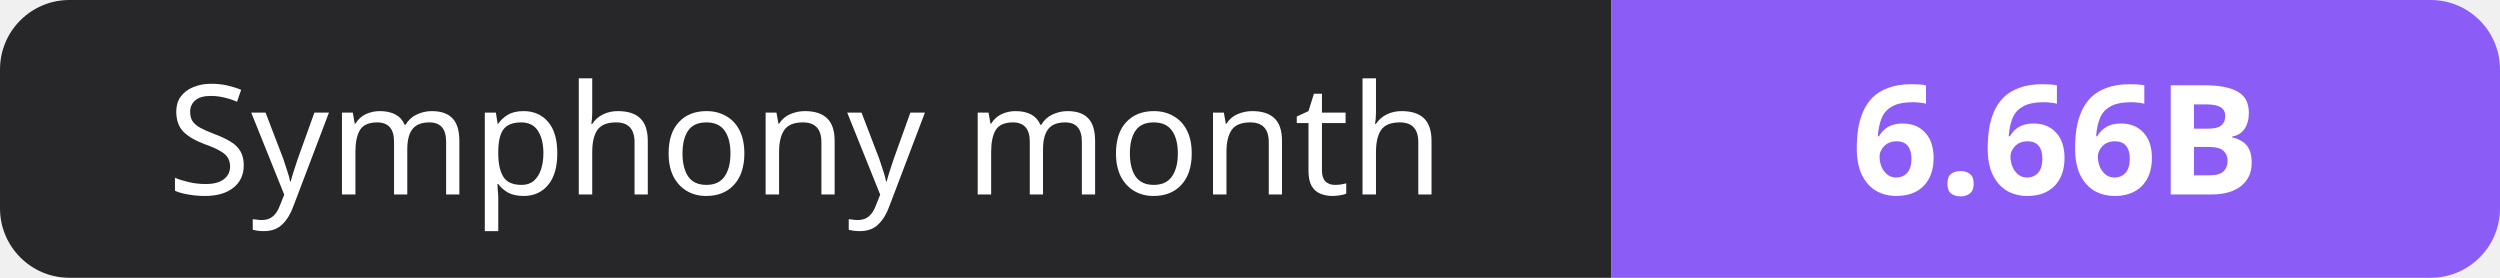
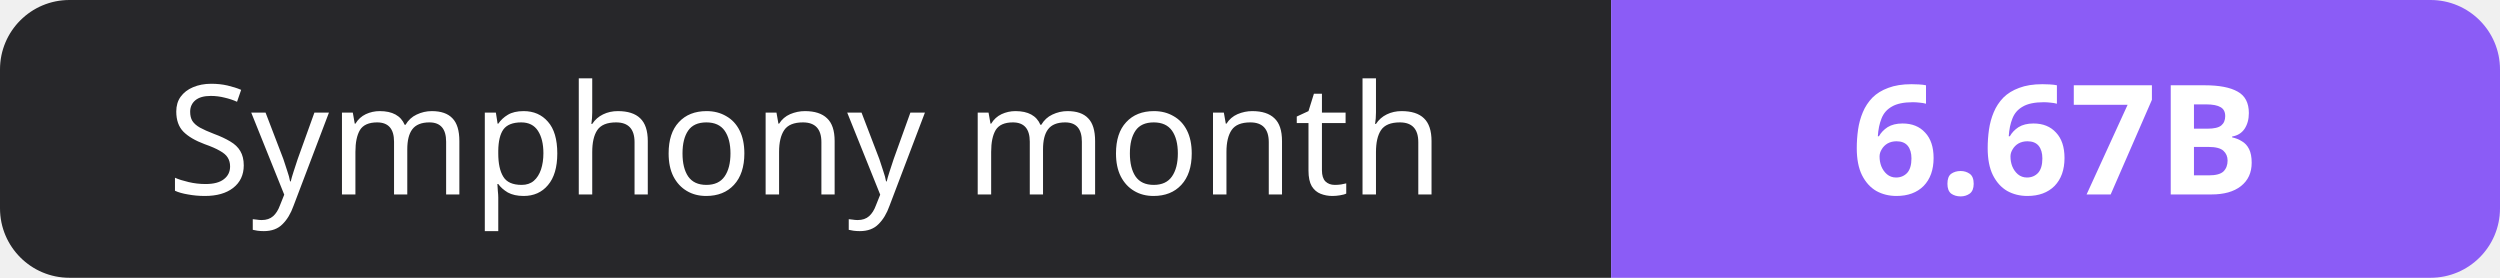
- <svg xmlns="http://www.w3.org/2000/svg" width="180" height="20" role="img" aria-label="Symphony month: 6.66B">
+ <svg xmlns="http://www.w3.org/2000/svg" width="180" height="20" role="img" aria-label="Symphony month: 6.67B">
  <clipPath id="r">
    <rect width="180" height="20" rx="5" fill="#fff" />
  </clipPath>
  <g clip-path="url(#r)">
    <rect width="116" height="20" fill="#27272a" />
    <rect x="116" width="64" height="20" fill="#8b5cf6" />
  </g>
  <g fill="#fff" text-anchor="middle" font-family="Verdana,Geneva,sans-serif" font-size="11">
    <text x="58.0" y="14">Symphony month</text>
-     <text x="148.0" y="14" font-weight="700">6.66B</text>
+     <text x="148.0" y="14" font-weight="700">6.67B</text>
  </g>
</svg>
